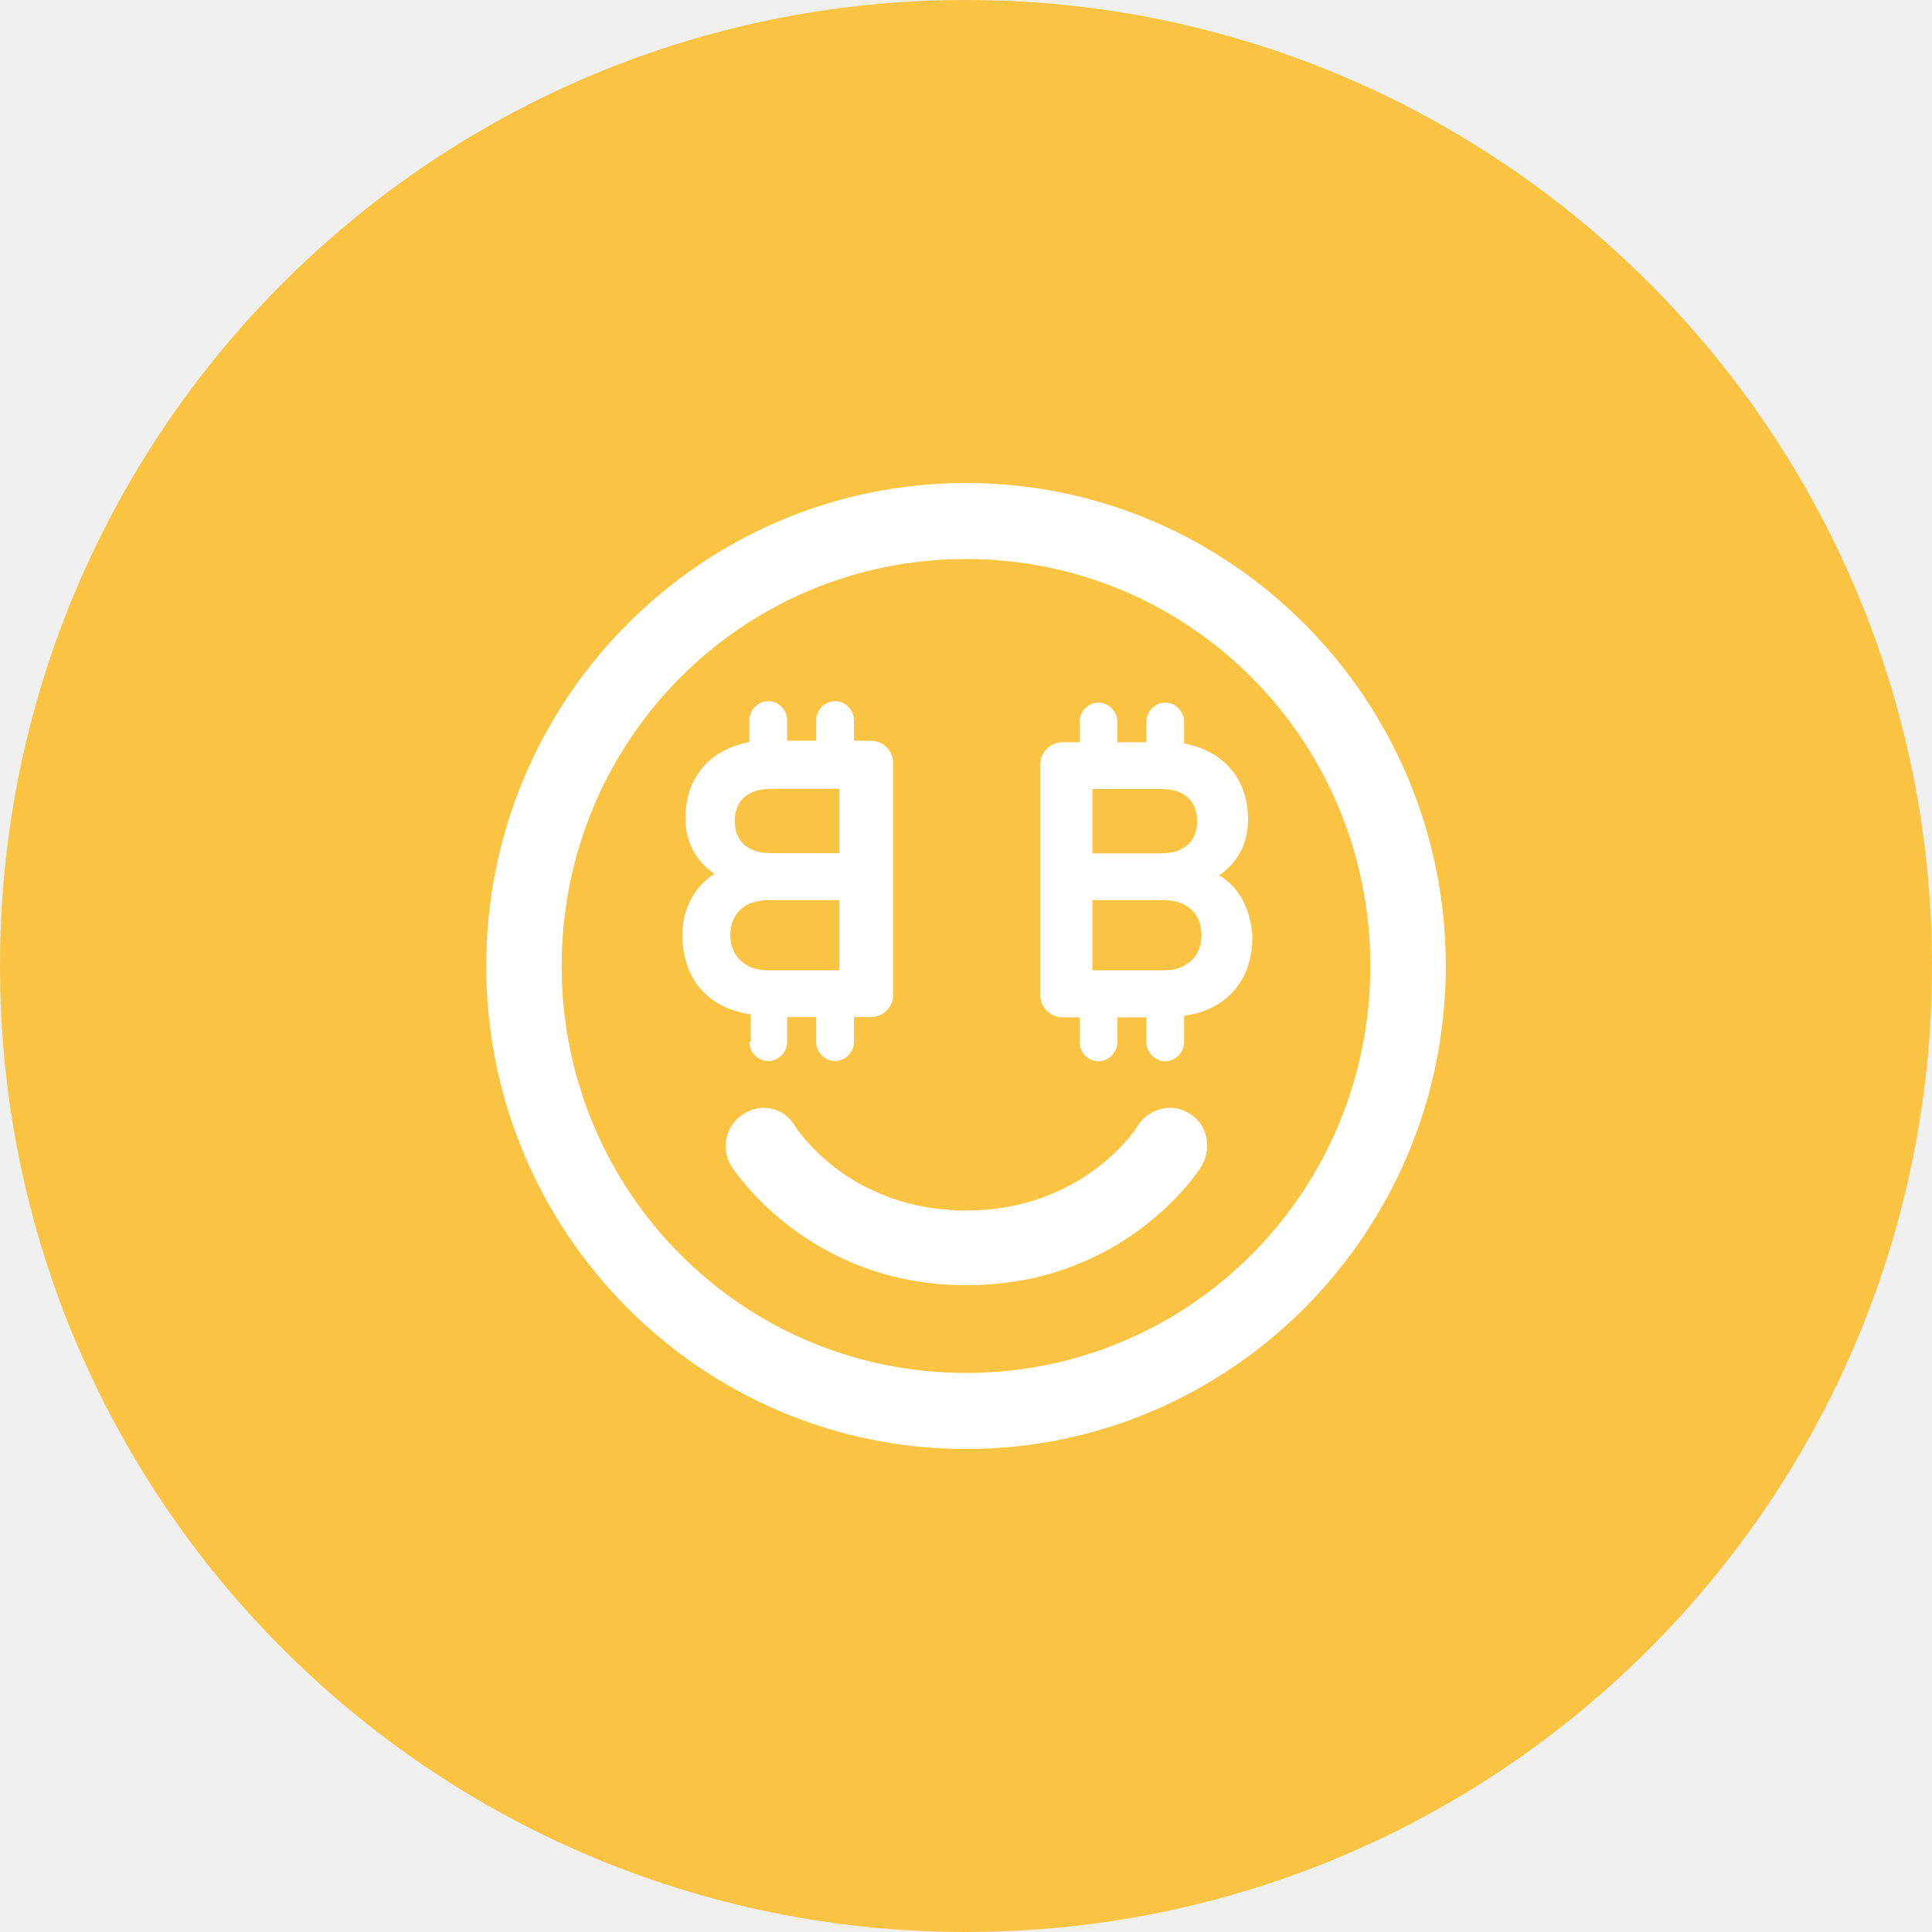
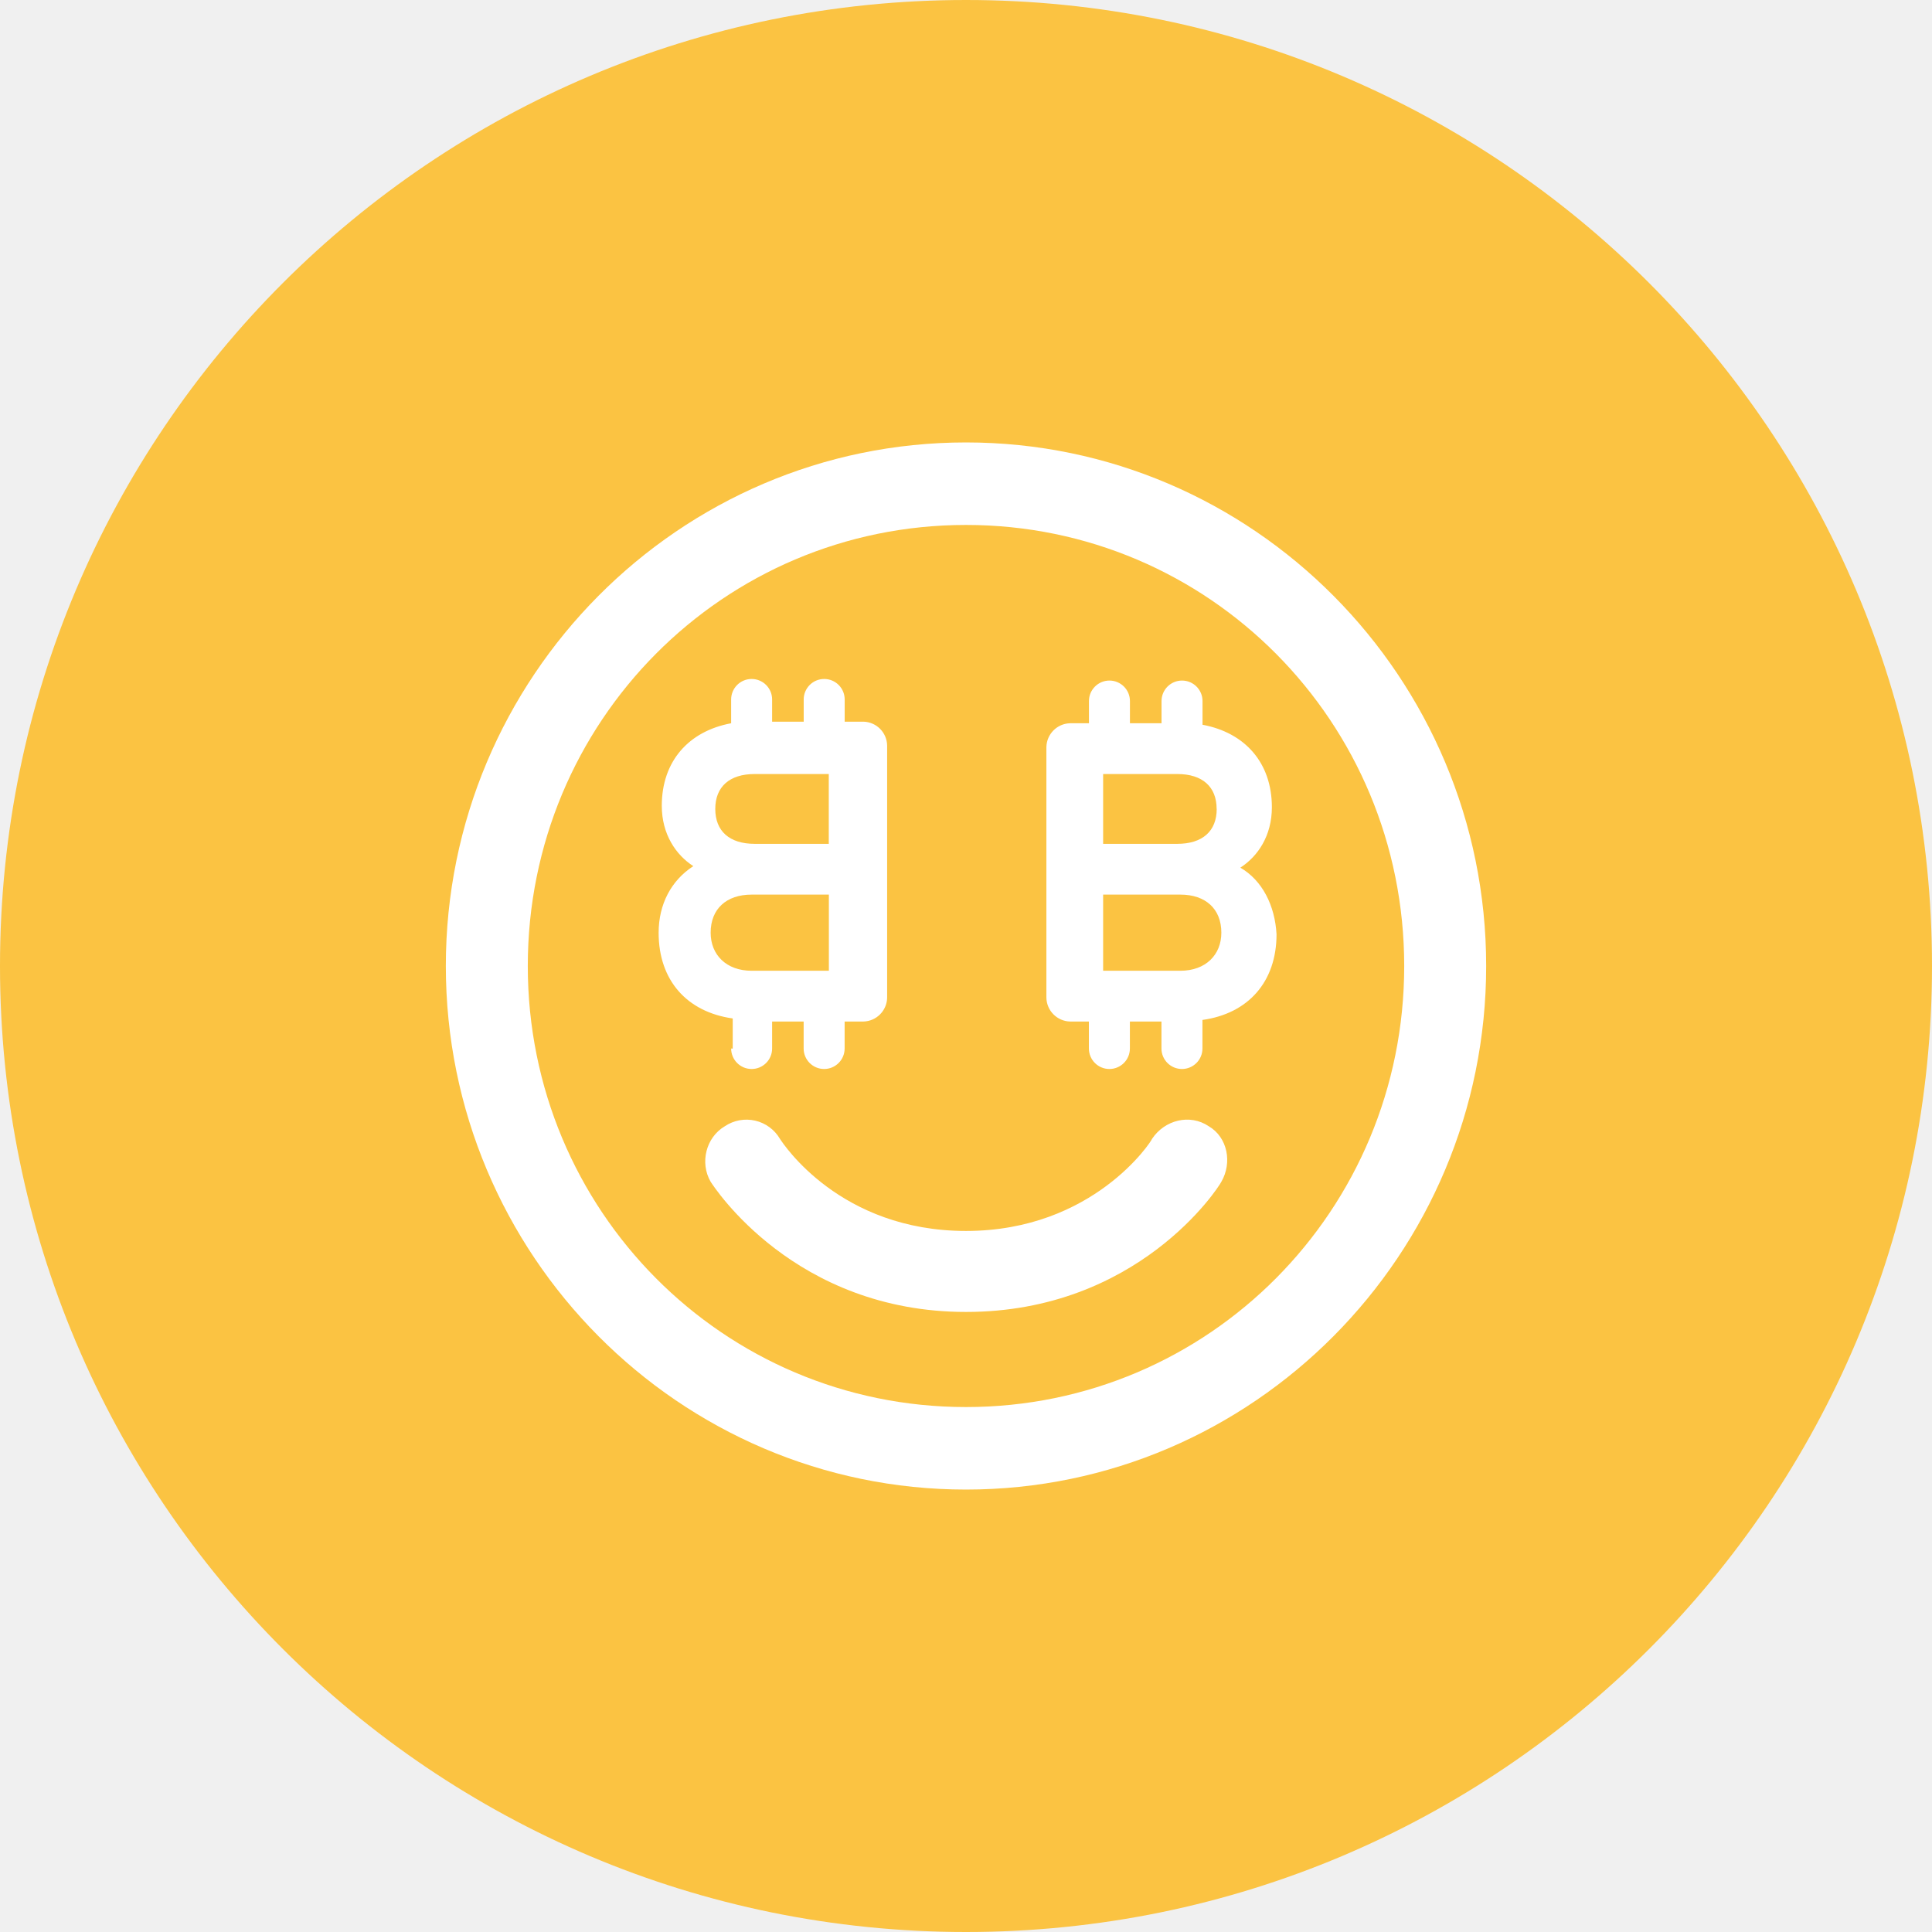
<svg xmlns="http://www.w3.org/2000/svg" viewBox="0 0 1024 1024">
  <circle cx="512" cy="512" r="512" style="fill:#fbc342" />
-   <path d="M512 727.7c-118.7 0-214.3-96.2-214.3-215.7S393.3 296.3 512 296.3c118.7 0 214.3 96.2 214.3 215.7S630.7 727.7 512 727.7zm0-471.7c-140.3 0-254.3 114.8-254.3 256s114 256 254.3 256 254.3-114.8 254.3-256-114-256-254.3-256zm118.7 334.4c-9.2-6.2-21.6-3.1-27.7 6.2 0 .8-28.5 45-90.9 45-61.7 0-89.4-42.7-90.9-45-5.4-9.3-17.7-12.4-27-6.2-9.2 5.4-12.3 17.8-6.9 27.2 1.5 2.3 40.8 63.6 124.9 63.6 84 0 123.3-60.5 124.9-63.6 5.2-9.4 2.8-21.8-6.4-27.2zm-13.9-76.1H579v-37.2h37.8c12.3 0 20 7 20 18.6.1 10.9-7.6 18.6-20 18.6zm17.7-79.1c0 10.9-6.9 17.1-19.3 17.1H579v-34.1h36.2c12.4-.1 19.3 6.1 19.3 17zm11.6 28.7c8.5-5.4 15.4-15.5 15.4-29.5 0-21.7-13.1-36.5-33.9-40.3v-11.6c0-5.4-4.6-10.1-10-10.1s-10 4.7-10 10.1v10.9h-15.4v-10.9c0-5.4-4.6-10.1-10-10.1s-10 4.7-10 10.1v10.9H563c-6.2 0-11.6 5.4-11.6 11.6v122.6c0 6.2 5.4 11.6 11.6 11.6h9.2v13.2c0 5.4 4.6 10.1 10 10.1s10-4.7 10-10.1v-13.2h15.4v13.2c0 5.4 4.6 10.1 10 10.1s10-4.7 10-10.1v-14c22.4-3.1 36.2-18.6 36.2-41.9-.7-14-6.9-26.4-17.7-32.6zm-259 31.8c0-11.6 7.7-18.6 20-18.6h37.8v37.2h-37.8c-12.3 0-20-7.7-20-18.6zm21.6-77.6h36.2v34.1h-36.2c-12.3 0-19.3-6.2-19.3-17.1.1-10.8 7-17 19.3-17zm-11.5 134.2c0 5.4 4.6 10.1 10 10.1s10-4.7 10-10.1v-13.2h15.4v13.2c0 5.4 4.6 10.1 10 10.1s10-4.7 10-10.1v-13.2h9.2c6.2 0 11.6-5.4 11.6-11.6V404.2c0-6.2-5.4-11.6-11.6-11.6h-9.2v-10.9c0-5.4-4.6-10.1-10-10.1s-10 4.7-10 10.1v10.9h-15.4v-10.9c0-5.4-4.6-10.1-10-10.1s-10 4.7-10 10.1v11.6c-20.8 3.9-33.9 18.6-33.9 40.3 0 14 6.9 24 15.4 29.5-10.8 7-17 18.6-17 32.6 0 23.3 13.9 38.8 36.2 41.9v14.7h-.7z" style="fill:#fff" />
+   <path d="M512 745.77c-128.66 0-232.26-104.27-232.26-233.77S383.34 278.23 512 278.23 744.26 382.5 744.26 512 640.66 745.77 512 745.77Zm0-511.27C359.95 234.5 236.3 359 236.3 512S359.95 789.5 512 789.5 787.7 665 787.7 512 664.05 234.5 512 234.5Zm128.66 362.43c-10-6.73-23.39-3.36-30.08 6.73 0 .84-30.91 48.77-98.58 48.77-66.84 0-96.91-46.25-98.58-48.77a20.57 20.57 0 0 0-29.24-6.73c-10 5.89-13.37 19.34-7.52 29.43 1.67 2.52 44.28 69 135.34 69s133.67-65.59 135.34-69c5.85-10.09 3.35-23.54-6.68-29.43Zm-15-82.41h-40.98v-40.36h40.94c13.37 0 21.72 7.57 21.72 20.18 0 11.77-8.34 20.18-21.72 20.18Zm19.22-85.77c0 11.77-7.52 18.5-20.89 18.5h-39.31v-37H624c13.32 0 20.84 6.75 20.84 18.5Zm12.53 31.11c9.19-5.89 16.71-16.82 16.71-32 0-23.55-14.2-39.52-36.76-43.73v-12.56a10.86 10.86 0 1 0-21.72 0v11.77h-16.75v-11.77a10.86 10.86 0 1 0-21.72 0v11.77h-10A12.89 12.89 0 0 0 554.61 396v132.82a12.89 12.89 0 0 0 12.53 12.61h10v14.3a10.86 10.86 0 1 0 21.72 0v-14.3h16.74v14.3a10.86 10.86 0 1 0 21.72 0v-15.14c24.23-3.36 39.27-20.18 39.27-45.41-.84-15.18-7.52-28.59-19.22-35.32Zm-280.75 34.48c0-12.61 8.35-20.18 21.72-20.18h40.94v40.36h-40.94c-13.38 0-21.72-8.41-21.72-20.18ZM400 410.25h39.27v37H400c-13.37 0-20.89-6.73-20.89-18.5s7.57-18.5 20.89-18.5Zm-12.48 145.48a10.86 10.86 0 1 0 21.72 0v-14.3h16.71v14.3a10.86 10.86 0 1 0 21.72 0v-14.3h10a12.89 12.89 0 0 0 12.53-12.61V395.11a12.89 12.89 0 0 0-12.5-12.61h-10v-11.77a10.86 10.86 0 1 0-21.72 0v11.77h-16.74v-11.77a10.86 10.86 0 1 0-21.72 0v12.61c-22.56 4.2-36.76 20.18-36.76 43.73 0 15.14 7.52 26.07 16.71 32-11.7 7.57-18.38 20.18-18.38 35.32 0 25.23 15 42 39.27 45.41v16Z" style="fill:#fff" />
</svg>
